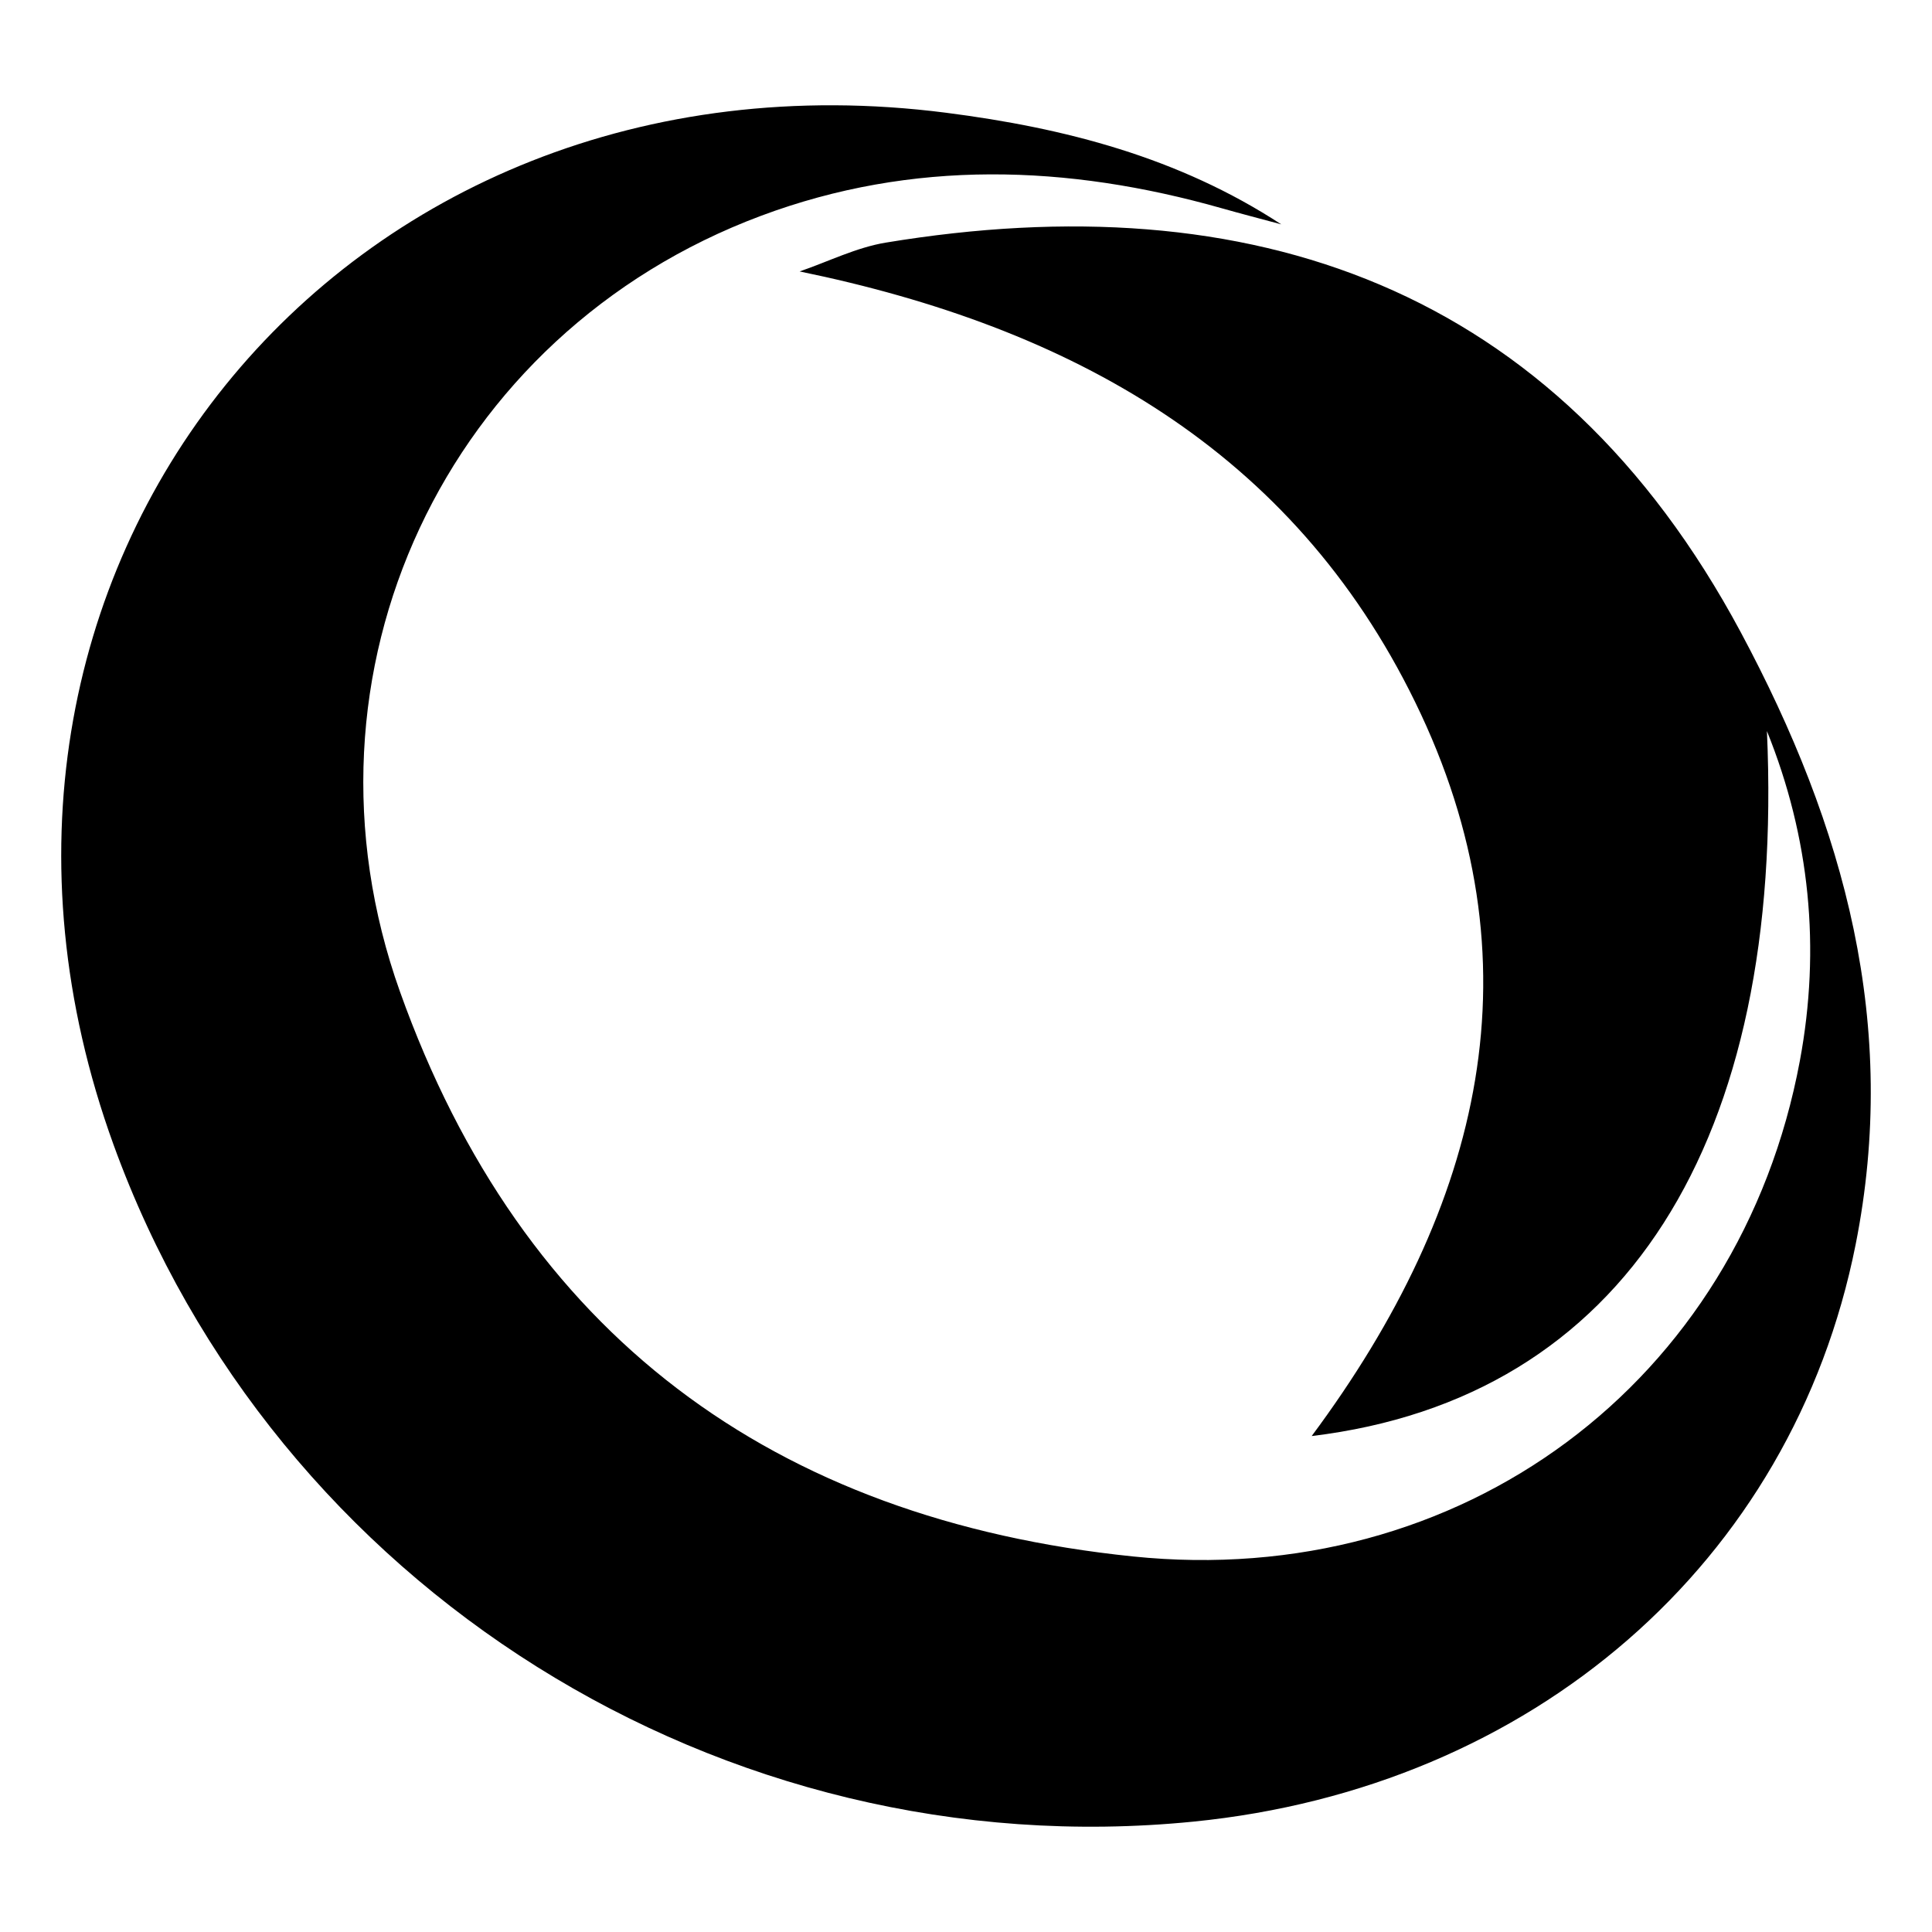
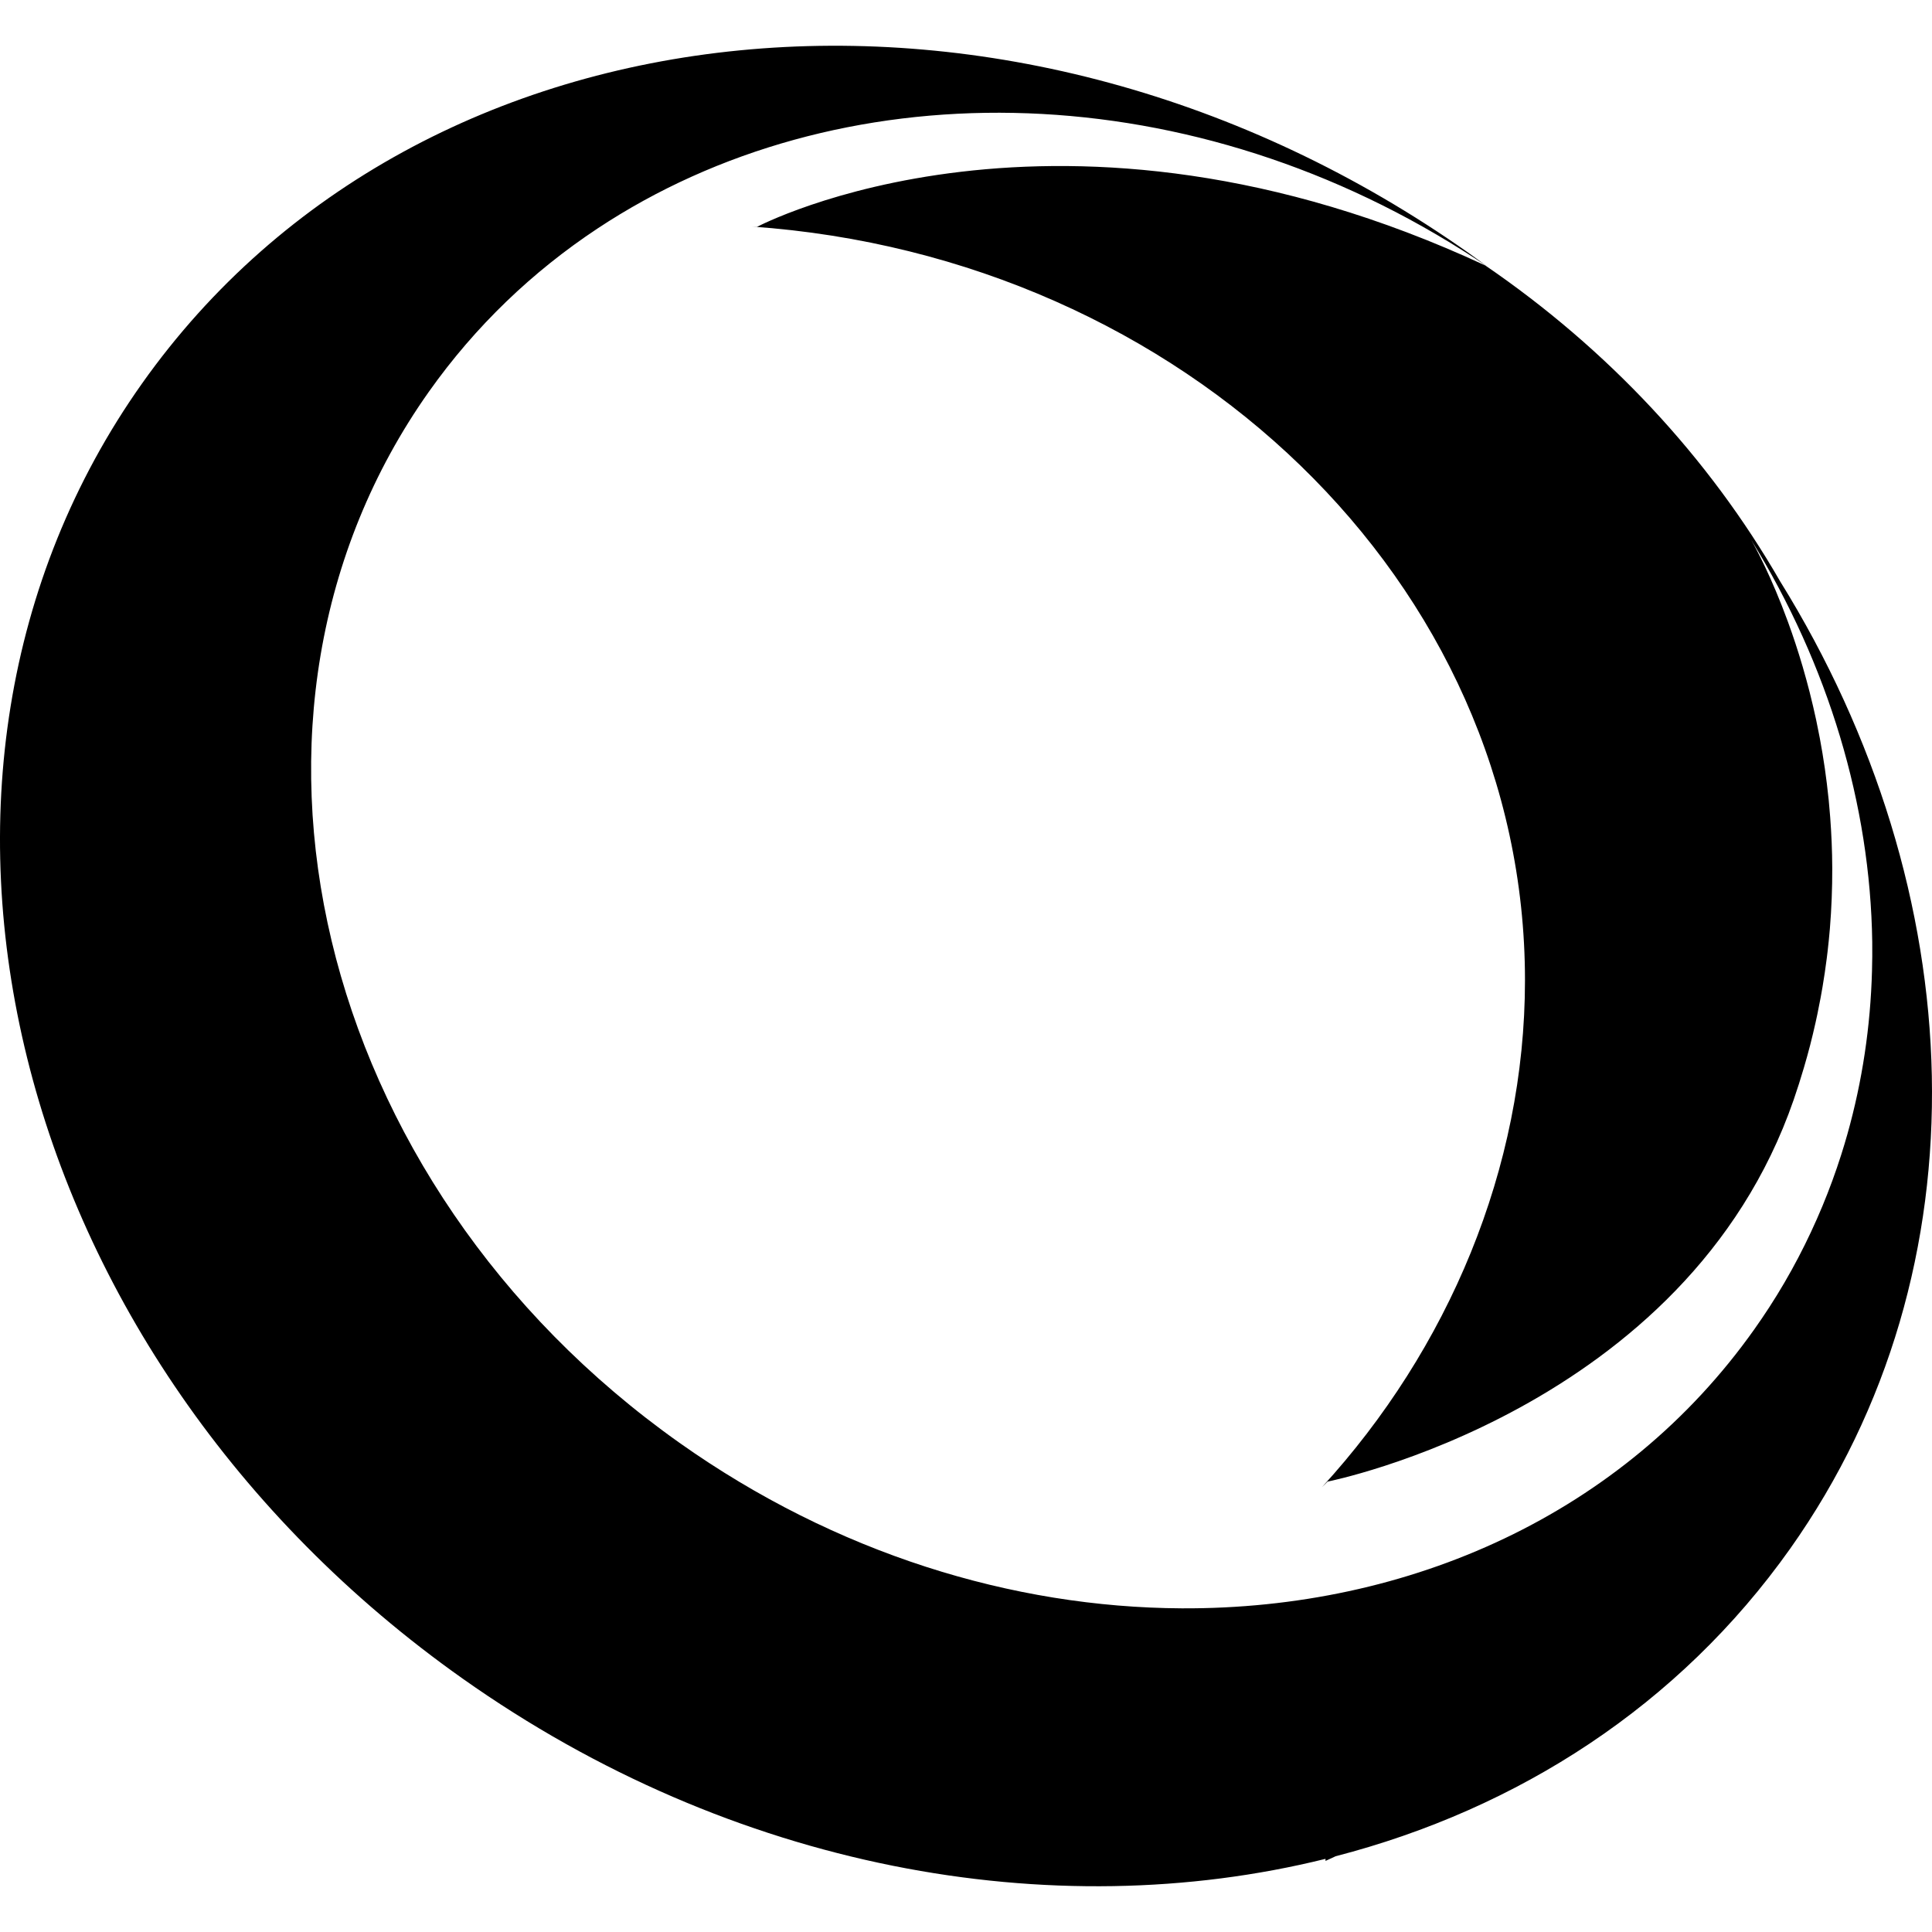
- <svg xmlns="http://www.w3.org/2000/svg" viewBox="0 0 1000 1000">
-   <path d="M663.176,116.128c-10.28-2.776-20.592-5.438-30.834-8.344-79.889-22.669-160-25.385-238.447,3.922C230.952,172.582,148.012,347.985,207.047,513.352,270.331,690.622,400.016,786.4,586.393,805.614,756.014,823.1,900.517,715.853,931.611,549.046c10.841-58.157,5.205-115.571-17.051-170.642,9.461,212.139-73.475,345.343-235.634,364.891,88.65-119.291,119.087-245.732,53.557-379.9-63.648-130.32-177.651-193.938-318.6-222.9,14.849-5.086,29.331-12.4,44.6-14.919C647.076,94.428,804.875,147.81,901.015,327.255,955.116,428.234,983,531,960.461,644.233,927.68,808.92,793.047,925.424,617.672,942.873,373.841,967.133,141.861,821.7,58.758,592.48-48.416,296.867,176.49,18.255,489.669,58.357,551.174,66.232,610.088,81.441,663.176,116.128Z" />
+ <svg xmlns="http://www.w3.org/2000/svg" id="a" viewBox="0 0 1000 1000">
+   <path d="M926.548,801.646c-57.514,81.15-140.821,134.689-235.221,159.141-1.747,.811-3.49,1.627-5.248,2.42v-1.07c-141.5,35.04-306.805,5.617-446.7-93.352C3.724,702.141-70.637,402.023,73.538,198.467,217.712-5.089,525.052-35.315,760.707,131.328c2.942,2.14,5.885,4.28,8.827,6.42-3.991-2.693-8.015-5.29-12.053-7.843-146.908-92.892-324.096-93.817-448.257-11.593-33.473,22.167-63.104,50.355-87.232,84.435-117.693,166.376-59.917,409.787,129.73,544.065,80.792,57.204,172.309,85.21,259.874,85.656,117.981,.6,228.787-48.851,296.495-144.502,2.648-3.735,5.208-7.509,7.679-11.319,10.901-16.81,20.018-34.352,27.523-52.407,3.602-8.667,6.818-17.453,9.653-26.345,1.143-3.586,2.228-7.186,3.248-10.803,7.756-27.516,11.981-55.909,12.751-84.628,.133-4.962,.19-9.932,.12-14.91-1.004-70.973-22.618-143.238-62.683-208.17l.005,.008-.005-.008c1.187,2.083,3.823,6.877,7.228,14.065l.025,.054c3.4,7.182,7.562,16.743,11.808,28.371,.029,.081,.059,.166,.088,.247,2.525,6.93,5.079,14.586,7.518,22.908,.649,2.216,1.288,4.492,1.918,6.8,.567,2.077,1.129,4.177,1.677,6.327,.615,2.412,1.211,4.882,1.797,7.383,.516,2.208,1.025,4.438,1.514,6.714,.074,.346,.145,.701,.218,1.049,.615,2.904,1.211,5.853,1.775,8.862,.01,.054,.019,.108,.029,.162,.935,5.003,1.795,10.148,2.558,15.429,.368,2.542,.705,5.127,1.027,7.731,.354,2.863,.687,5.753,.98,8.689,.288,2.882,.535,5.809,.759,8.759,.648,8.525,1.032,17.316,1.07,26.366,.022,5.153-.08,10.395-.287,15.704-.201,5.148-.502,10.358-.939,15.642-.017,.201-.039,.405-.056,.605-.308,3.64-.679,7.314-1.106,11.015-.147,1.273-.306,2.552-.468,3.832-.618,4.886-1.346,9.822-2.188,14.806-.311,1.843-.64,3.692-.983,5.547-.535,2.885-1.106,5.784-1.72,8.699-.288,1.366-.585,2.736-.891,4.109-.87,3.901-1.797,7.821-2.817,11.77-1.003,3.882-2.098,7.791-3.252,11.716-1.602,5.448-3.335,10.932-5.245,16.458-55.637,161.026-241.271,197.671-241.271,197.671,0,0-1.035,1.045-2.906,2.873,65.386-71.428,105.085-165.031,105.085-262.333,0-205.831-176.375-374.537-400.198-390.146,.906,.051,1.797,.097,2.716,.153,0,0,156.138-82.729,376.962,19.998,63.238,43.26,115.541,99.117,152.567,163.451,99.45,160.314,108.255,355.223,5.174,500.778Z" />
</svg>
